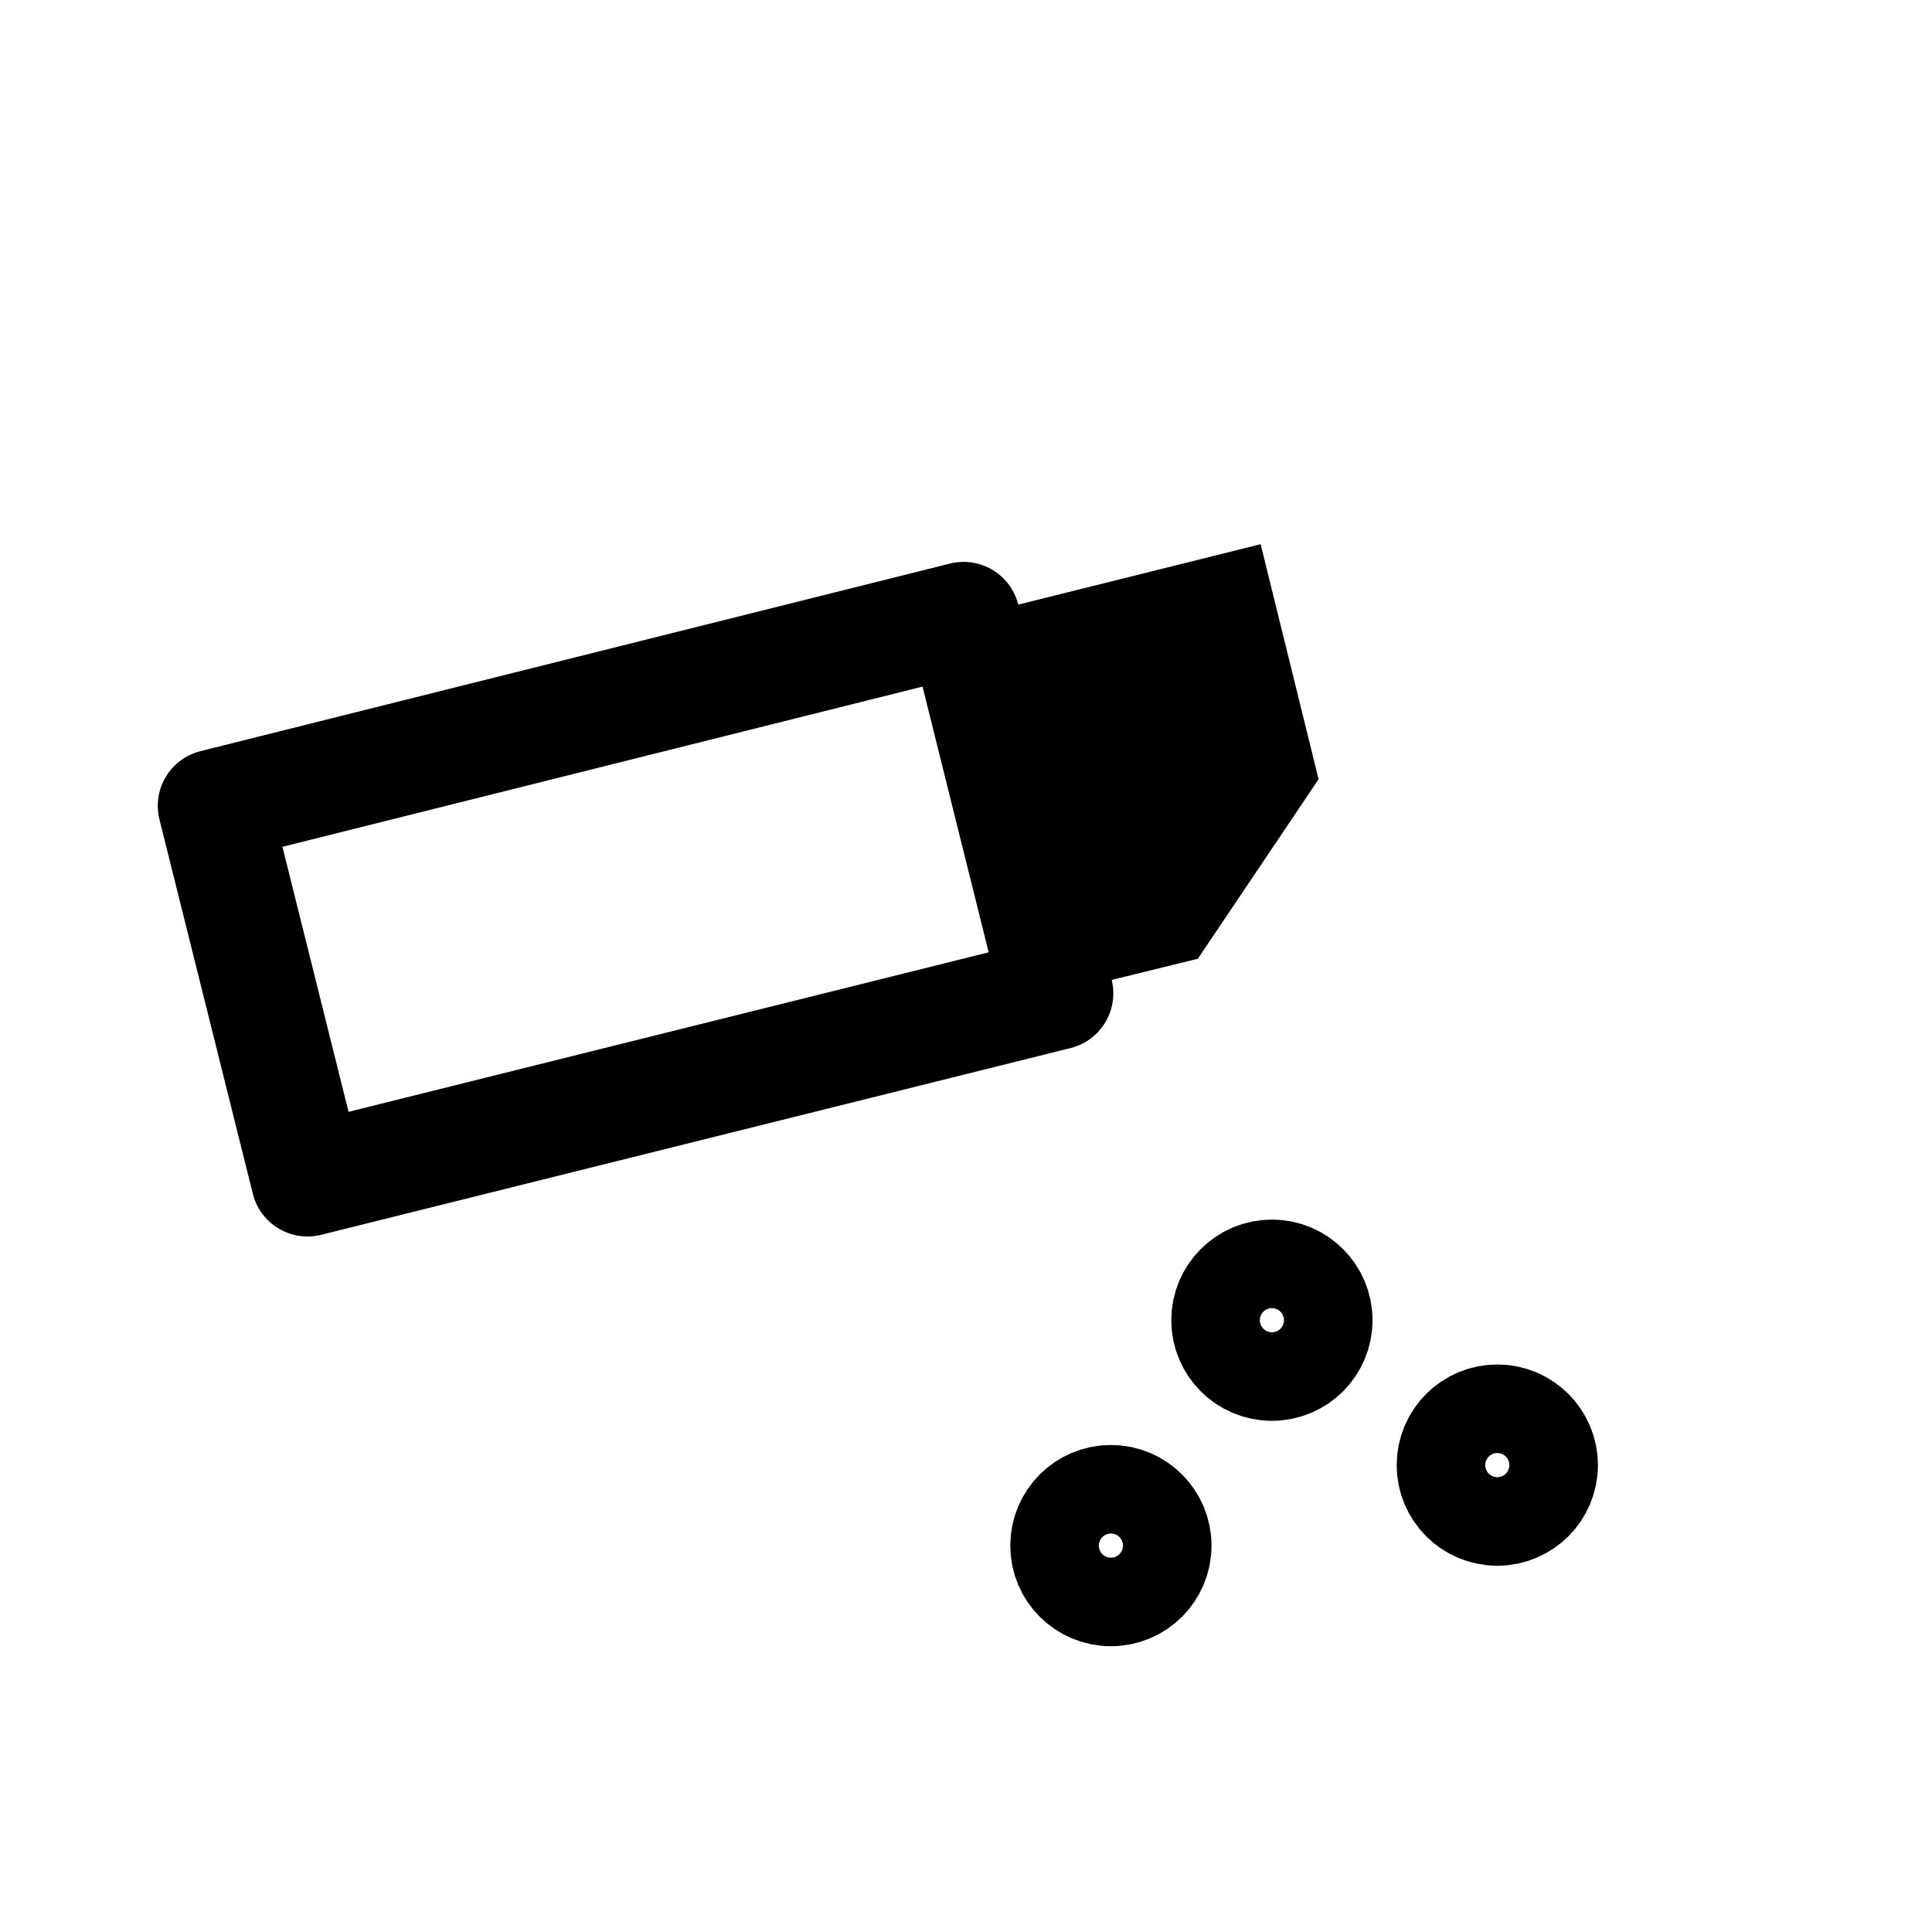
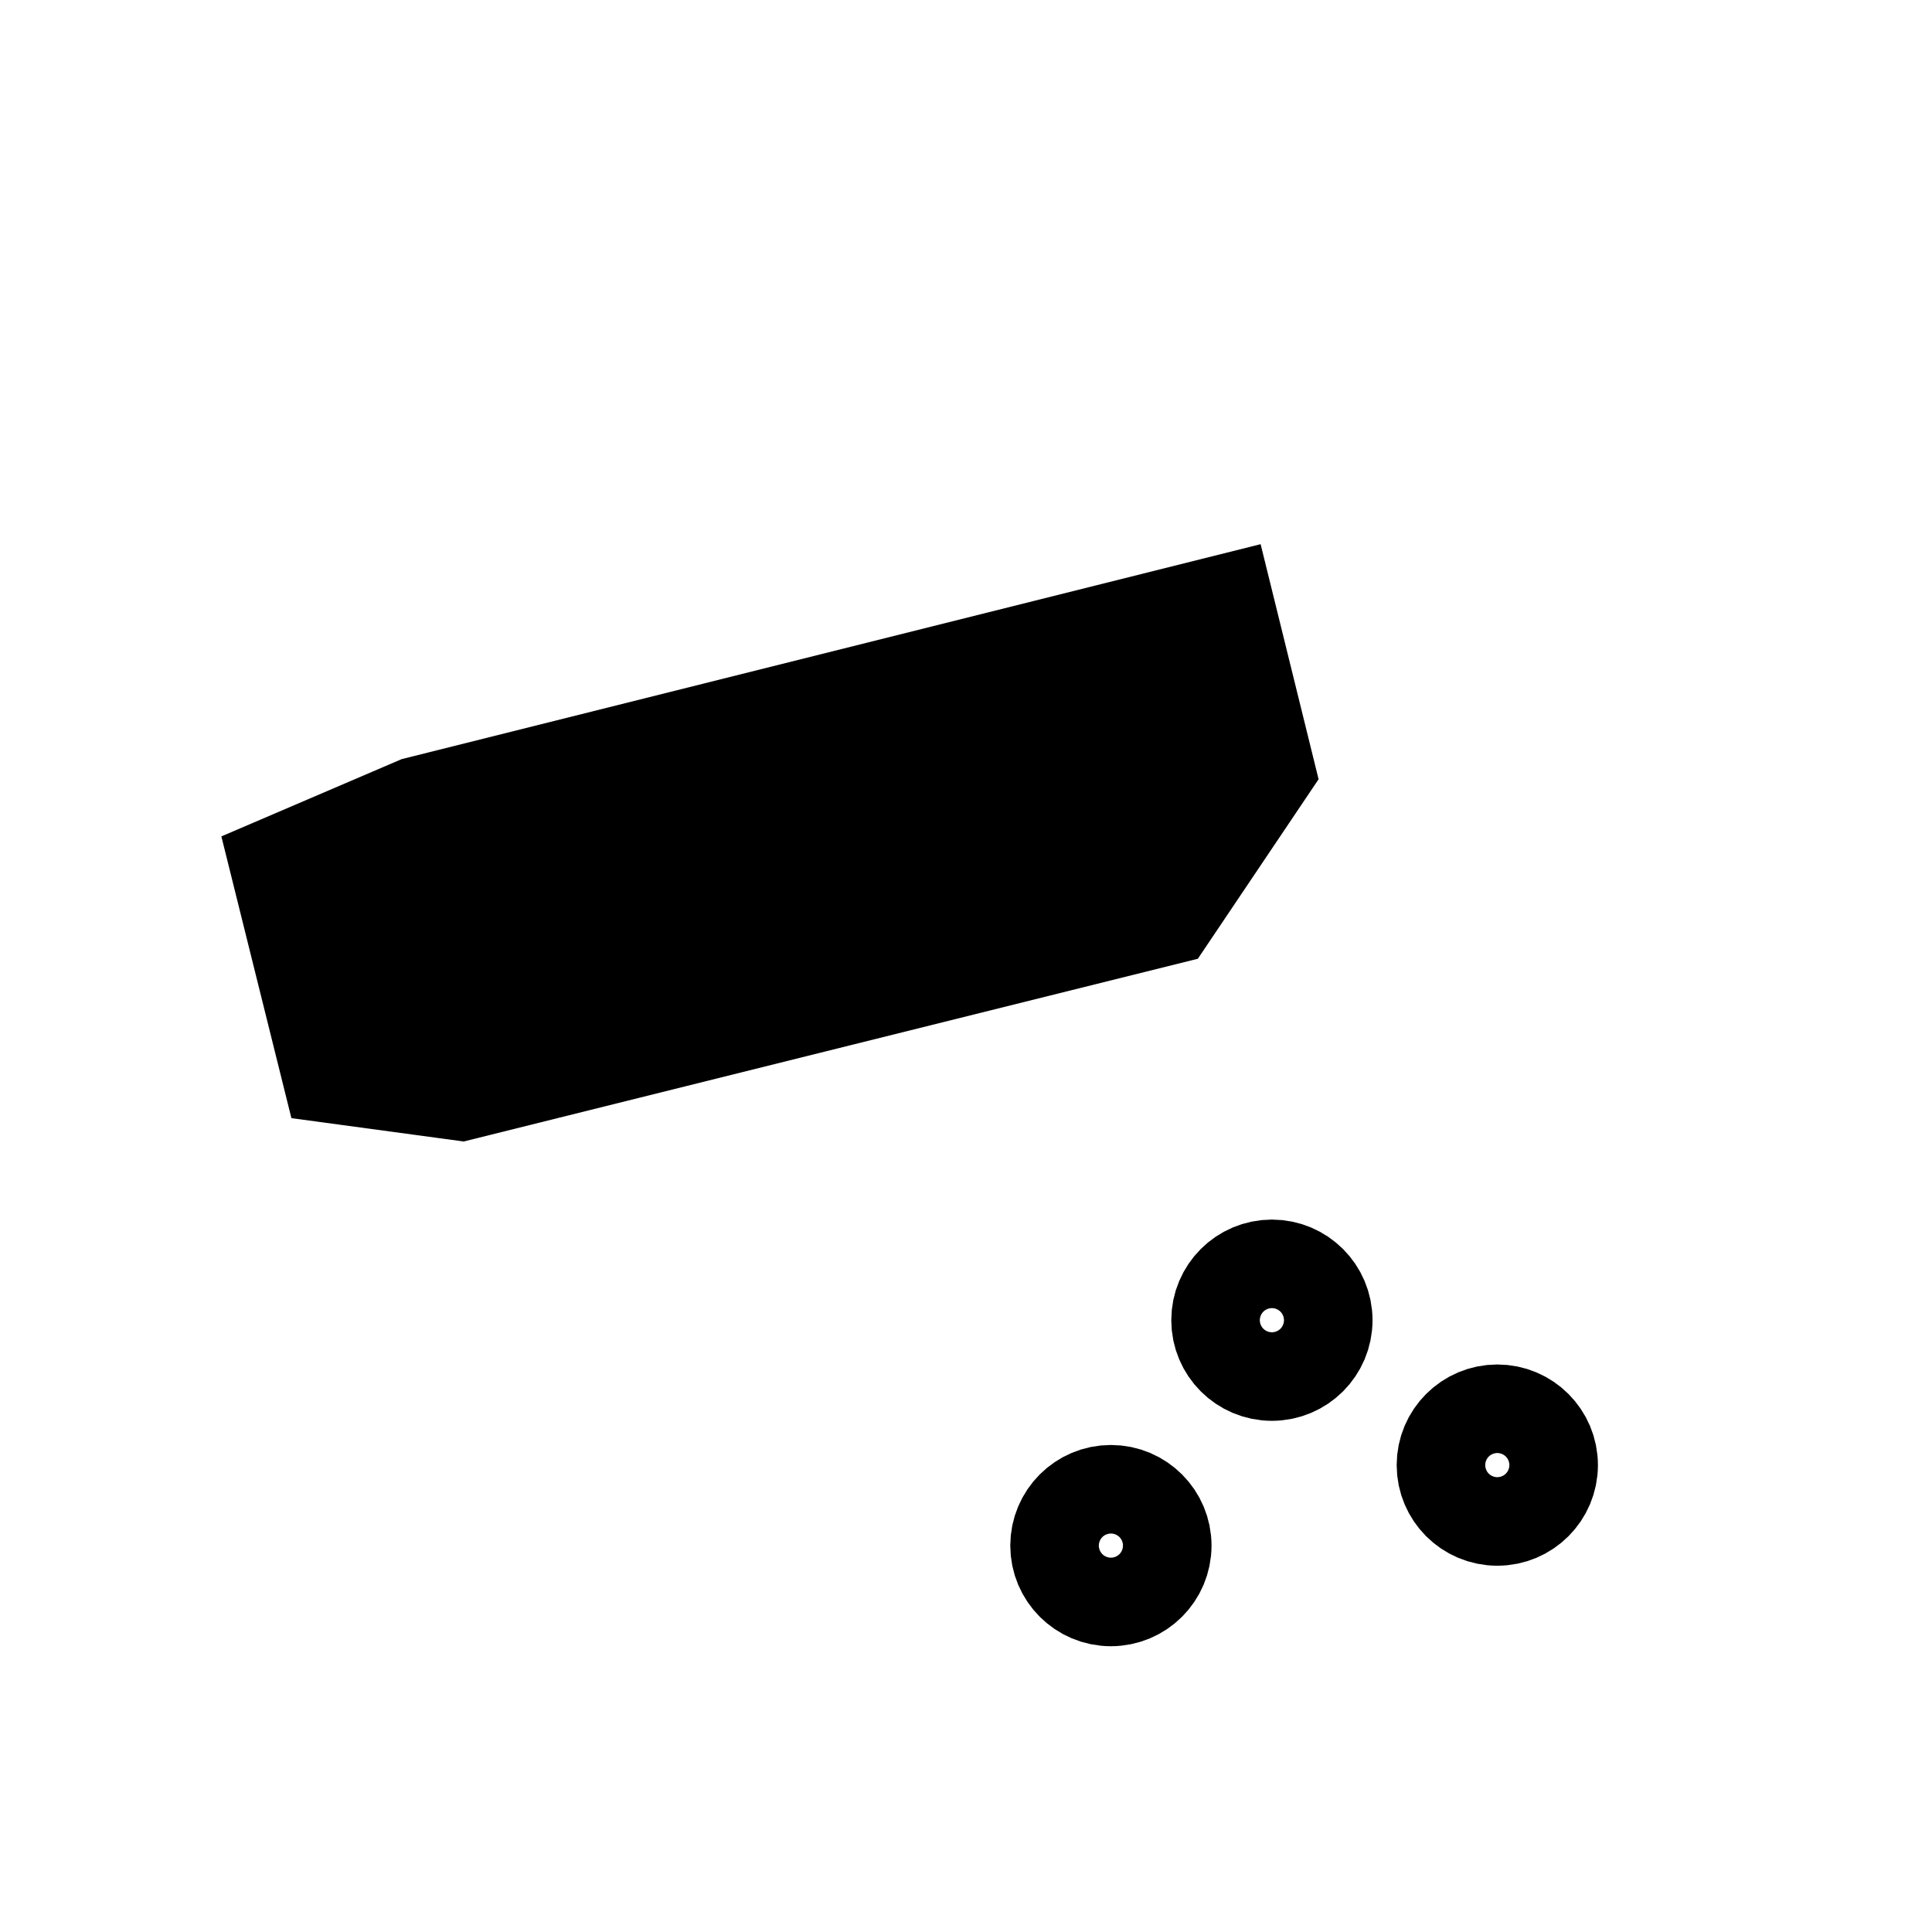
<svg xmlns="http://www.w3.org/2000/svg" viewBox="0 0 24 24" width="24" height="24" fill="none" stroke="currentColor" stroke-width="1.4" stroke-linecap="round" stroke-linejoin="round">
-   <path d="M2.66,10.01L11.97,7.68L13.13,12.34L3.82,14.66Z" />
  <path d="M15.25,16.4A0.55,0.55 0 1,0 16.35,16.4A0.55,0.55 0 1,0 15.25,16.4Z M18.05,18.2A0.55,0.55 0 1,0 19.15,18.2A0.55,0.55 0 1,0 18.05,18.2Z M13.25,19.2A0.55,0.55 0 1,0 14.35,19.2A0.55,0.55 0 1,0 13.25,19.2Z" />
-   <path d="M11.97,7.68L15.66,6.76L16.38,9.68L14.88,11.91L13.13,12.34Z" fill="currentColor" stroke="none" />
+   <path d="M2.75,10.39L4.99,9.43L15.66,6.76L16.38,9.68L14.88,11.91L5.76,14.18L3.62,13.89Z" fill="currentColor" stroke="none" />
</svg>
